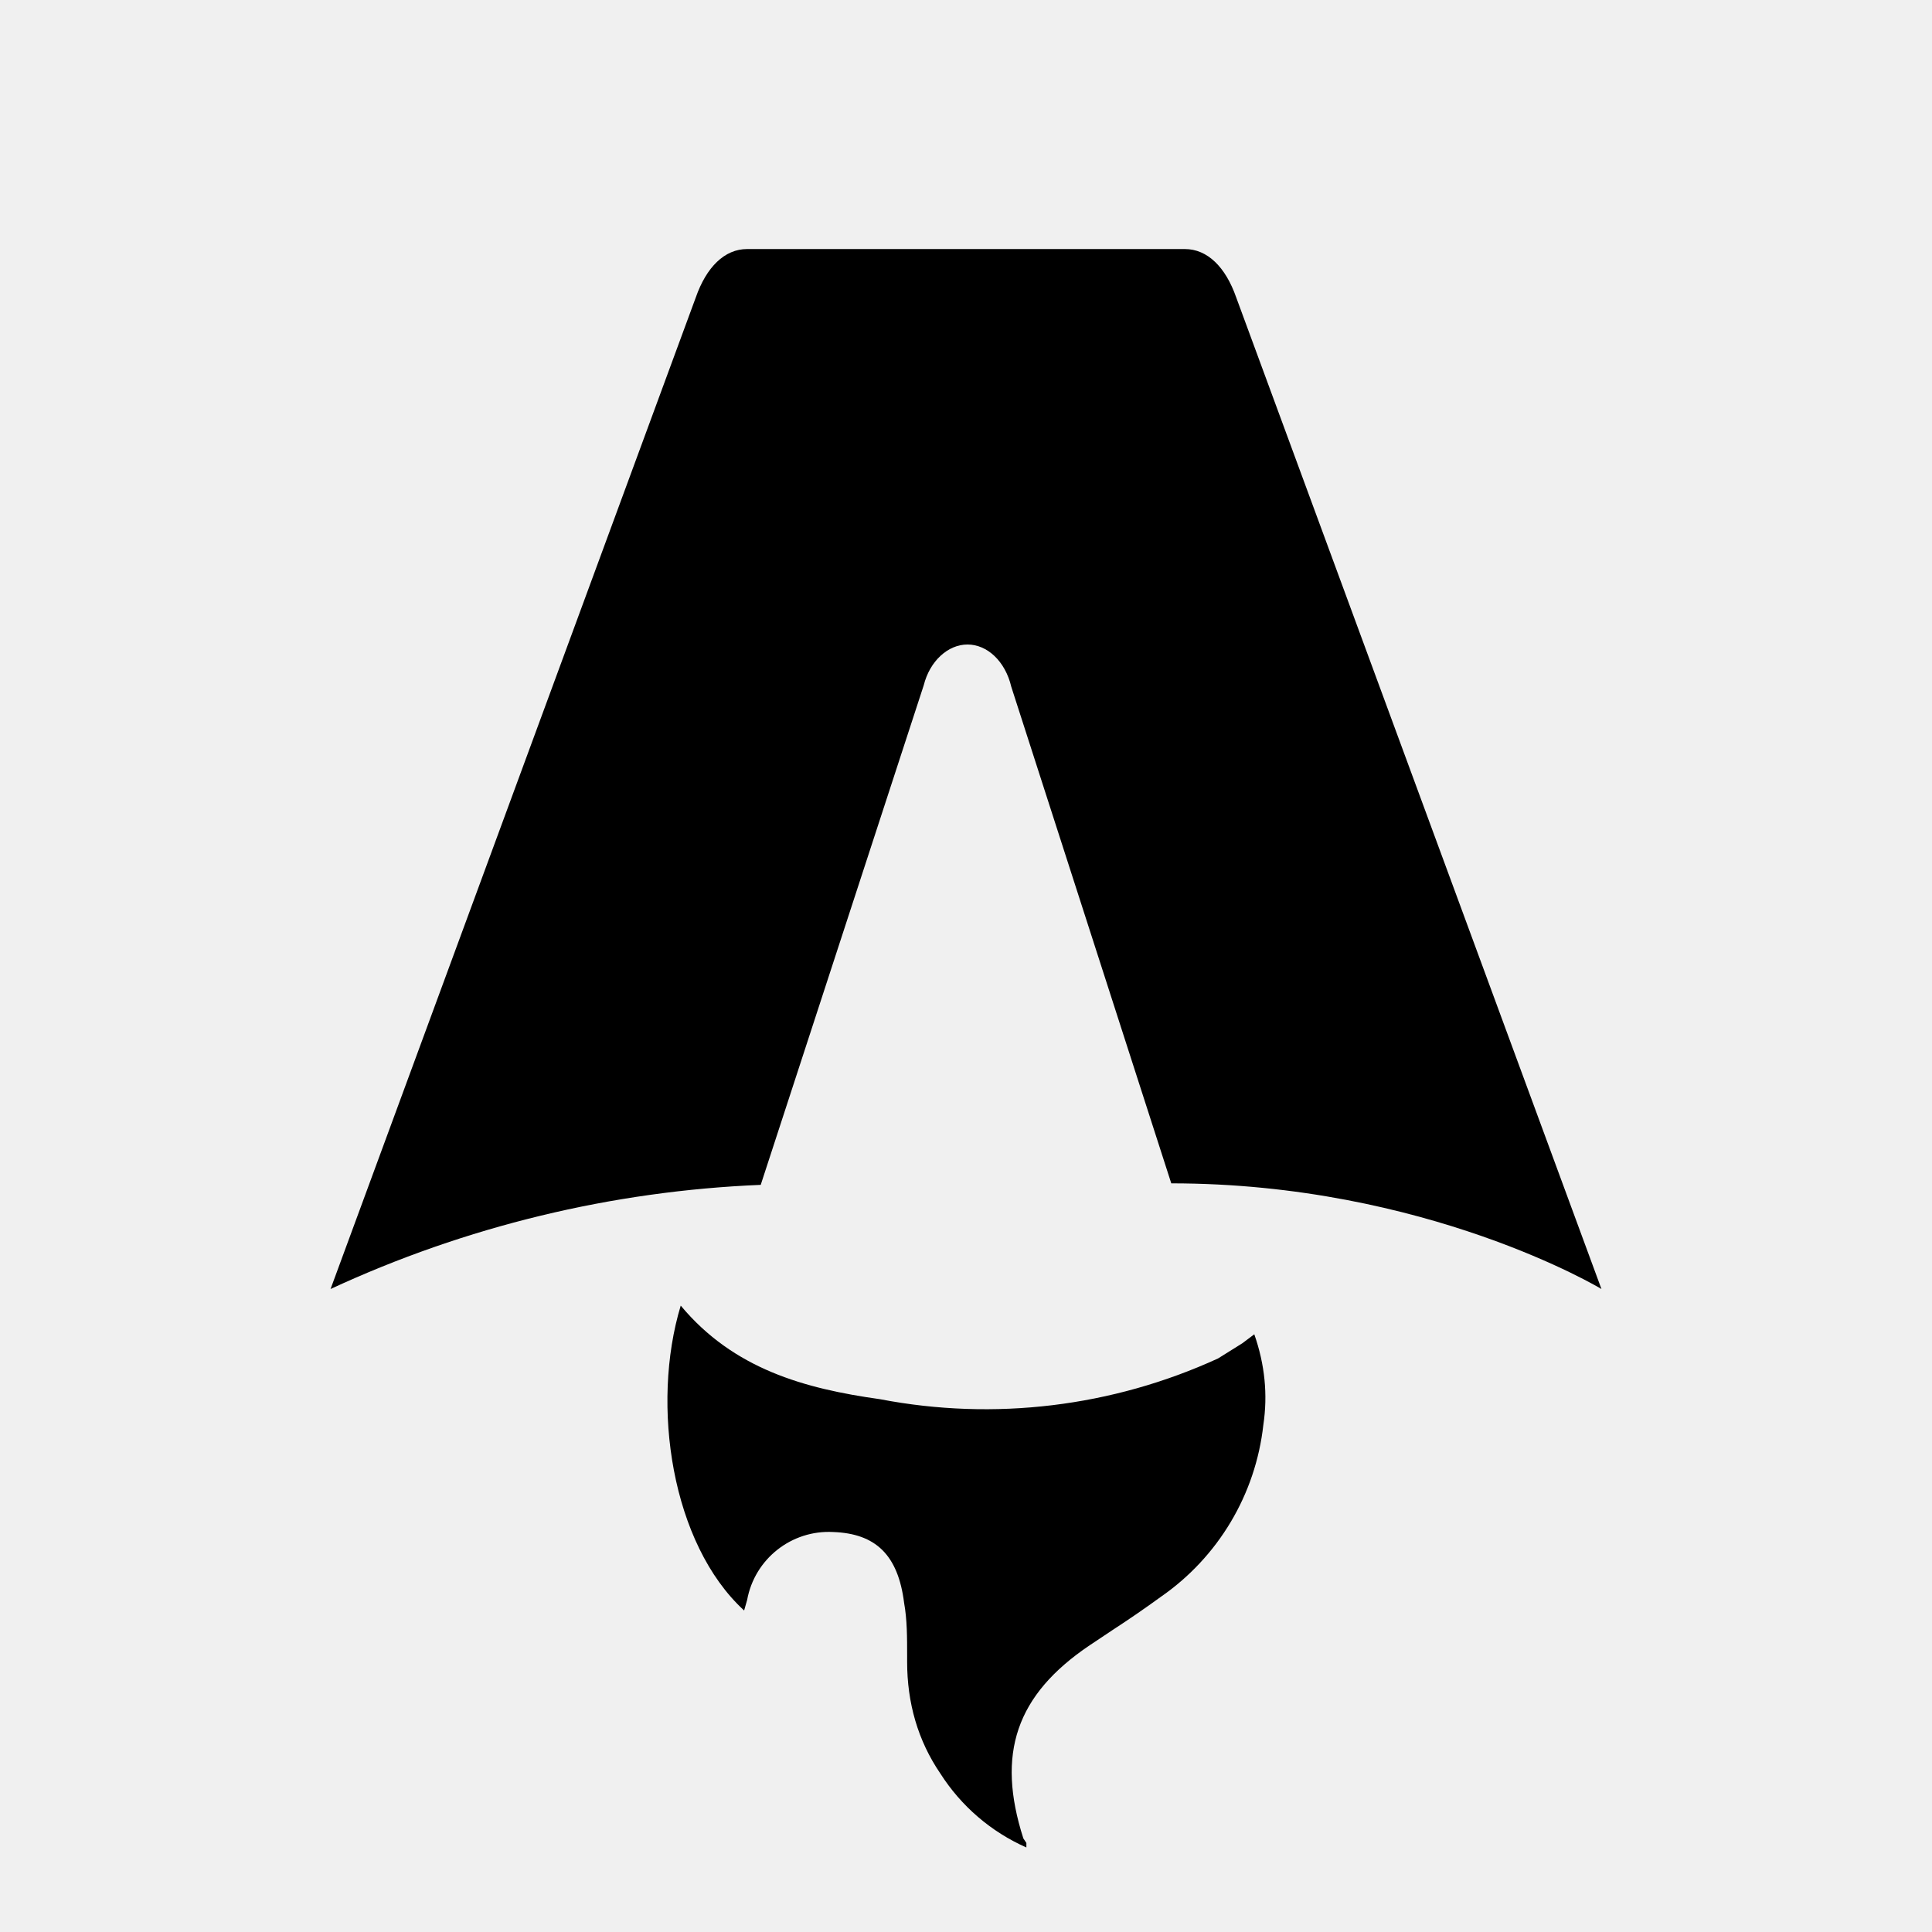
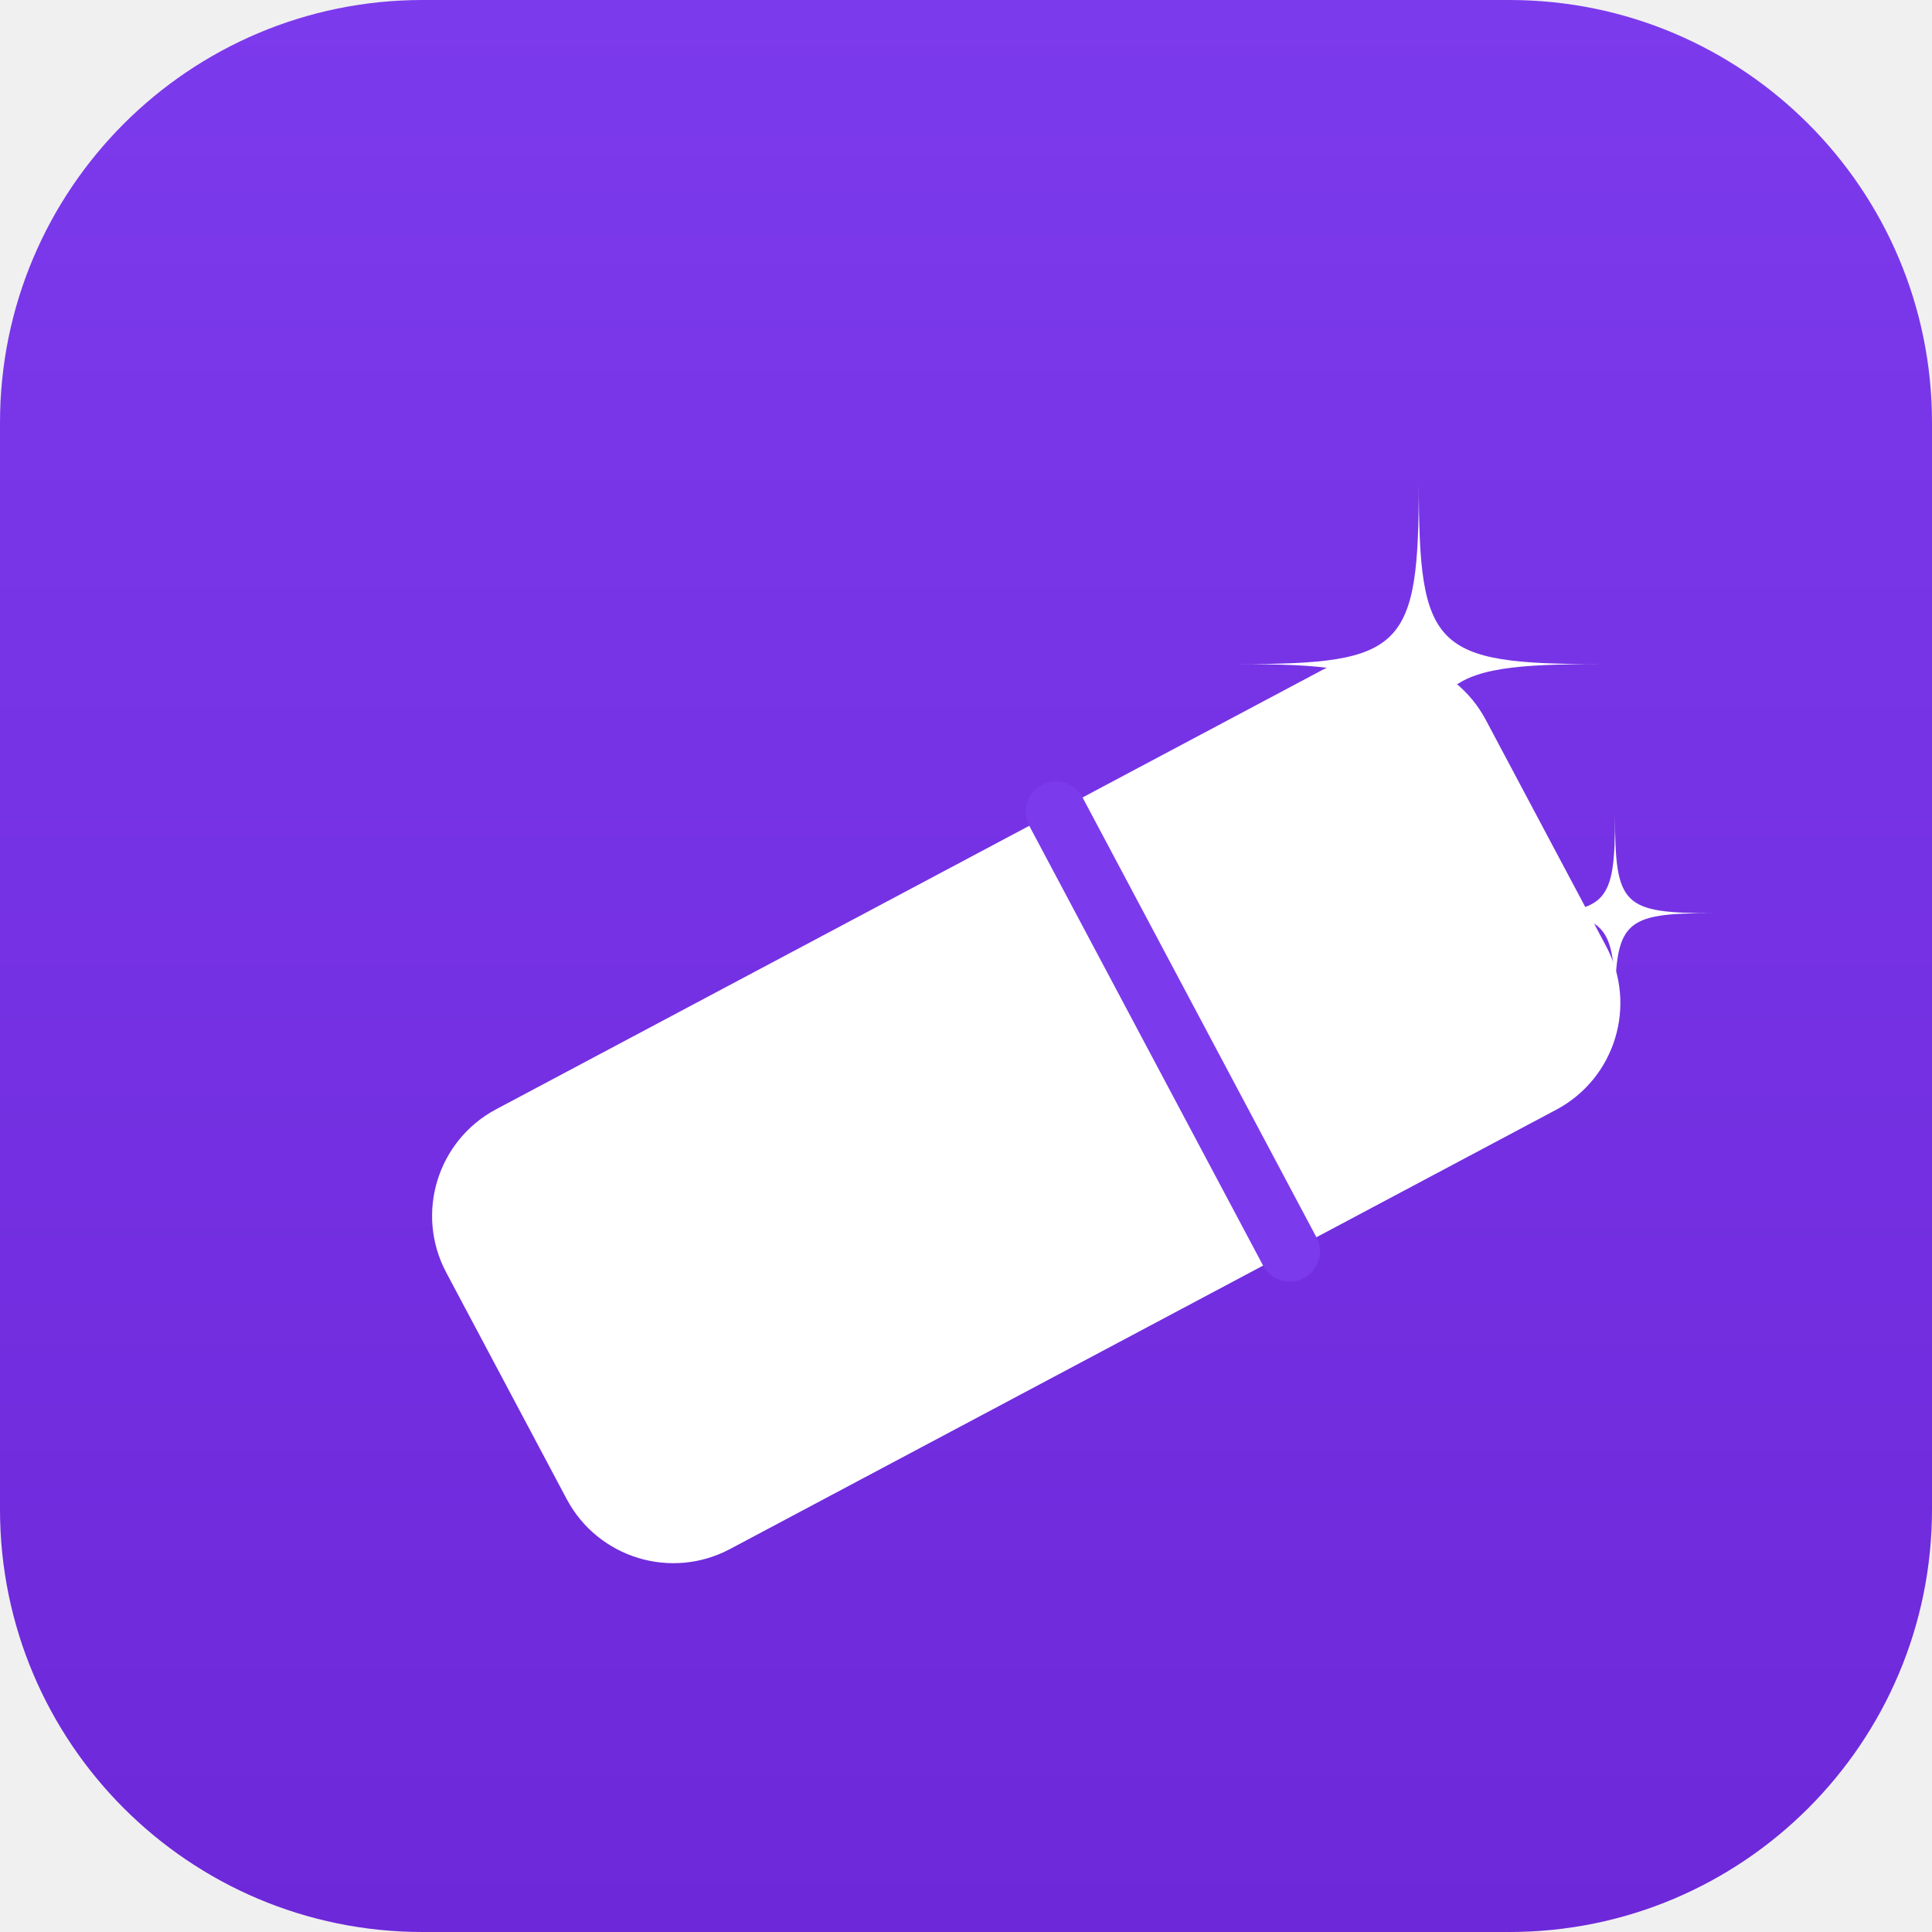
- <svg xmlns="http://www.w3.org/2000/svg" fill="none" viewBox="0 0 128 128">
-   <path d="M50.4 78.5a75.1 75.1 0 0 0-28.5 6.9l24.2-65.7c.7-2 1.9-3.2 3.4-3.2h29c1.5 0 2.7 1.2 3.4 3.2l24.2 65.7s-11.6-7-28.5-7L67 45.5c-.4-1.7-1.6-2.8-2.9-2.8-1.3 0-2.5 1.1-2.9 2.7L50.4 78.5Zm-1.1 28.2Zm-4.2-20.2c-2 6.6-.6 15.8 4.2 20.2a17.5 17.5 0 0 1 .2-.7 5.5 5.5 0 0 1 5.7-4.5c2.8.1 4.3 1.5 4.7 4.7.2 1.1.2 2.3.2 3.5v.4c0 2.7.7 5.2 2.2 7.4a13 13 0 0 0 5.7 4.9v-.3l-.2-.3c-1.8-5.6-.5-9.5 4.4-12.8l1.5-1a73 73 0 0 0 3.2-2.2 16 16 0 0 0 6.8-11.4c.3-2 .1-4-.6-6l-.8.6-1.6 1a37 37 0 0 1-22.4 2.7c-5-.7-9.7-2-13.2-6.2Z" />
-   <style>
-         path { fill: #000; }
-         @media (prefers-color-scheme: dark) {
-             path { fill: #FFF; }
-         }
-     </style>
+ <svg xmlns="http://www.w3.org/2000/svg" width="256" height="256" viewBox="0 0 256 256" role="img" aria-label="MagicPhotoEraser">
+   <defs>
+     <linearGradient id="mpe-tile" x1="0" y1="0" x2="0" y2="1">
+       <stop offset="0" stop-color="#7c3aed" />
+       <stop offset="1" stop-color="#6d28d9" />
+     </linearGradient>
+   </defs>
+   <rect width="256" height="256" rx="56" fill="url(#mpe-tile)" />
+   <g transform="rotate(-28 128 132)">
+     <rect x="50" y="116" width="156" height="66" rx="16" fill="#ffffff" />
+     <line x1="150" y1="116" x2="150" y2="182" stroke="#7c3aed" stroke-width="8" stroke-linecap="round" />
+   </g>
+   <path d="M188 64 C188 86 190 88 212 88 C190 88 188 90 188 112 C188 90 186 88 164 88 C186 88 188 86 188 64 Z" fill="#ffffff" />
+   <path d="M214 108 C214 120 215 121 227 121 C215 121 214 122 214 134 C214 122 213 121 201 121 C213 121 214 120 214 108 Z" fill="#ffffff" />
</svg>
